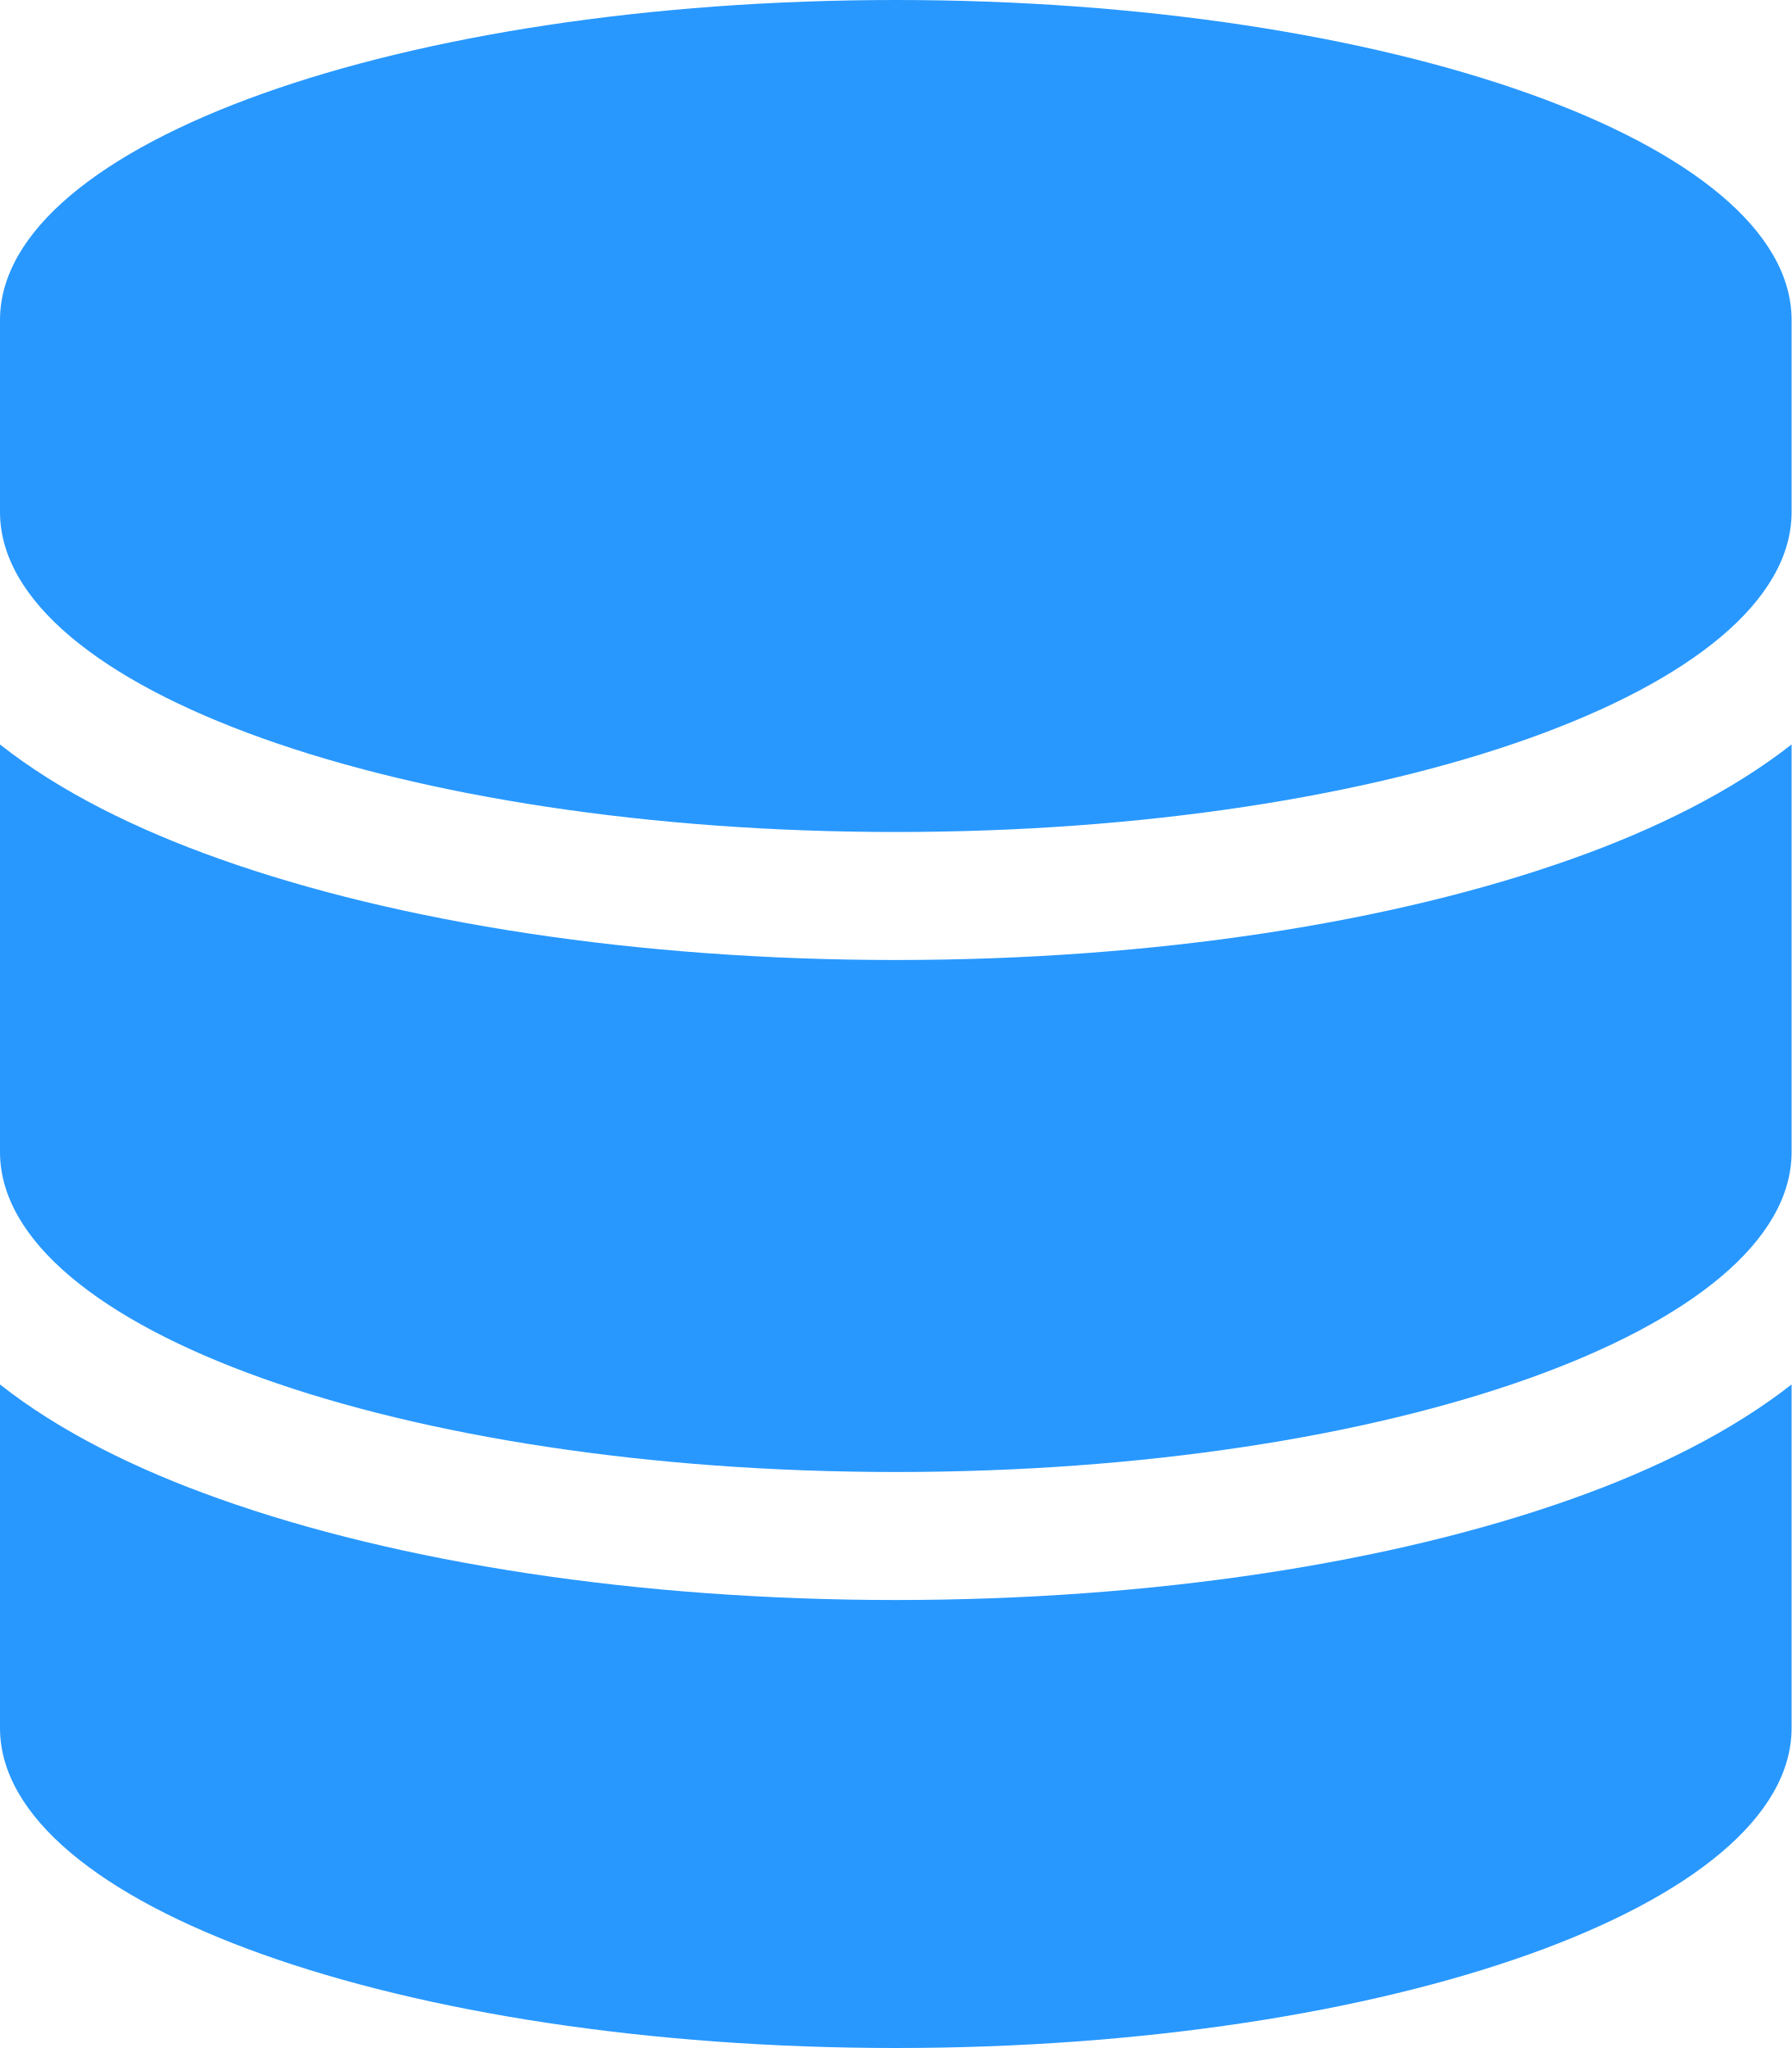
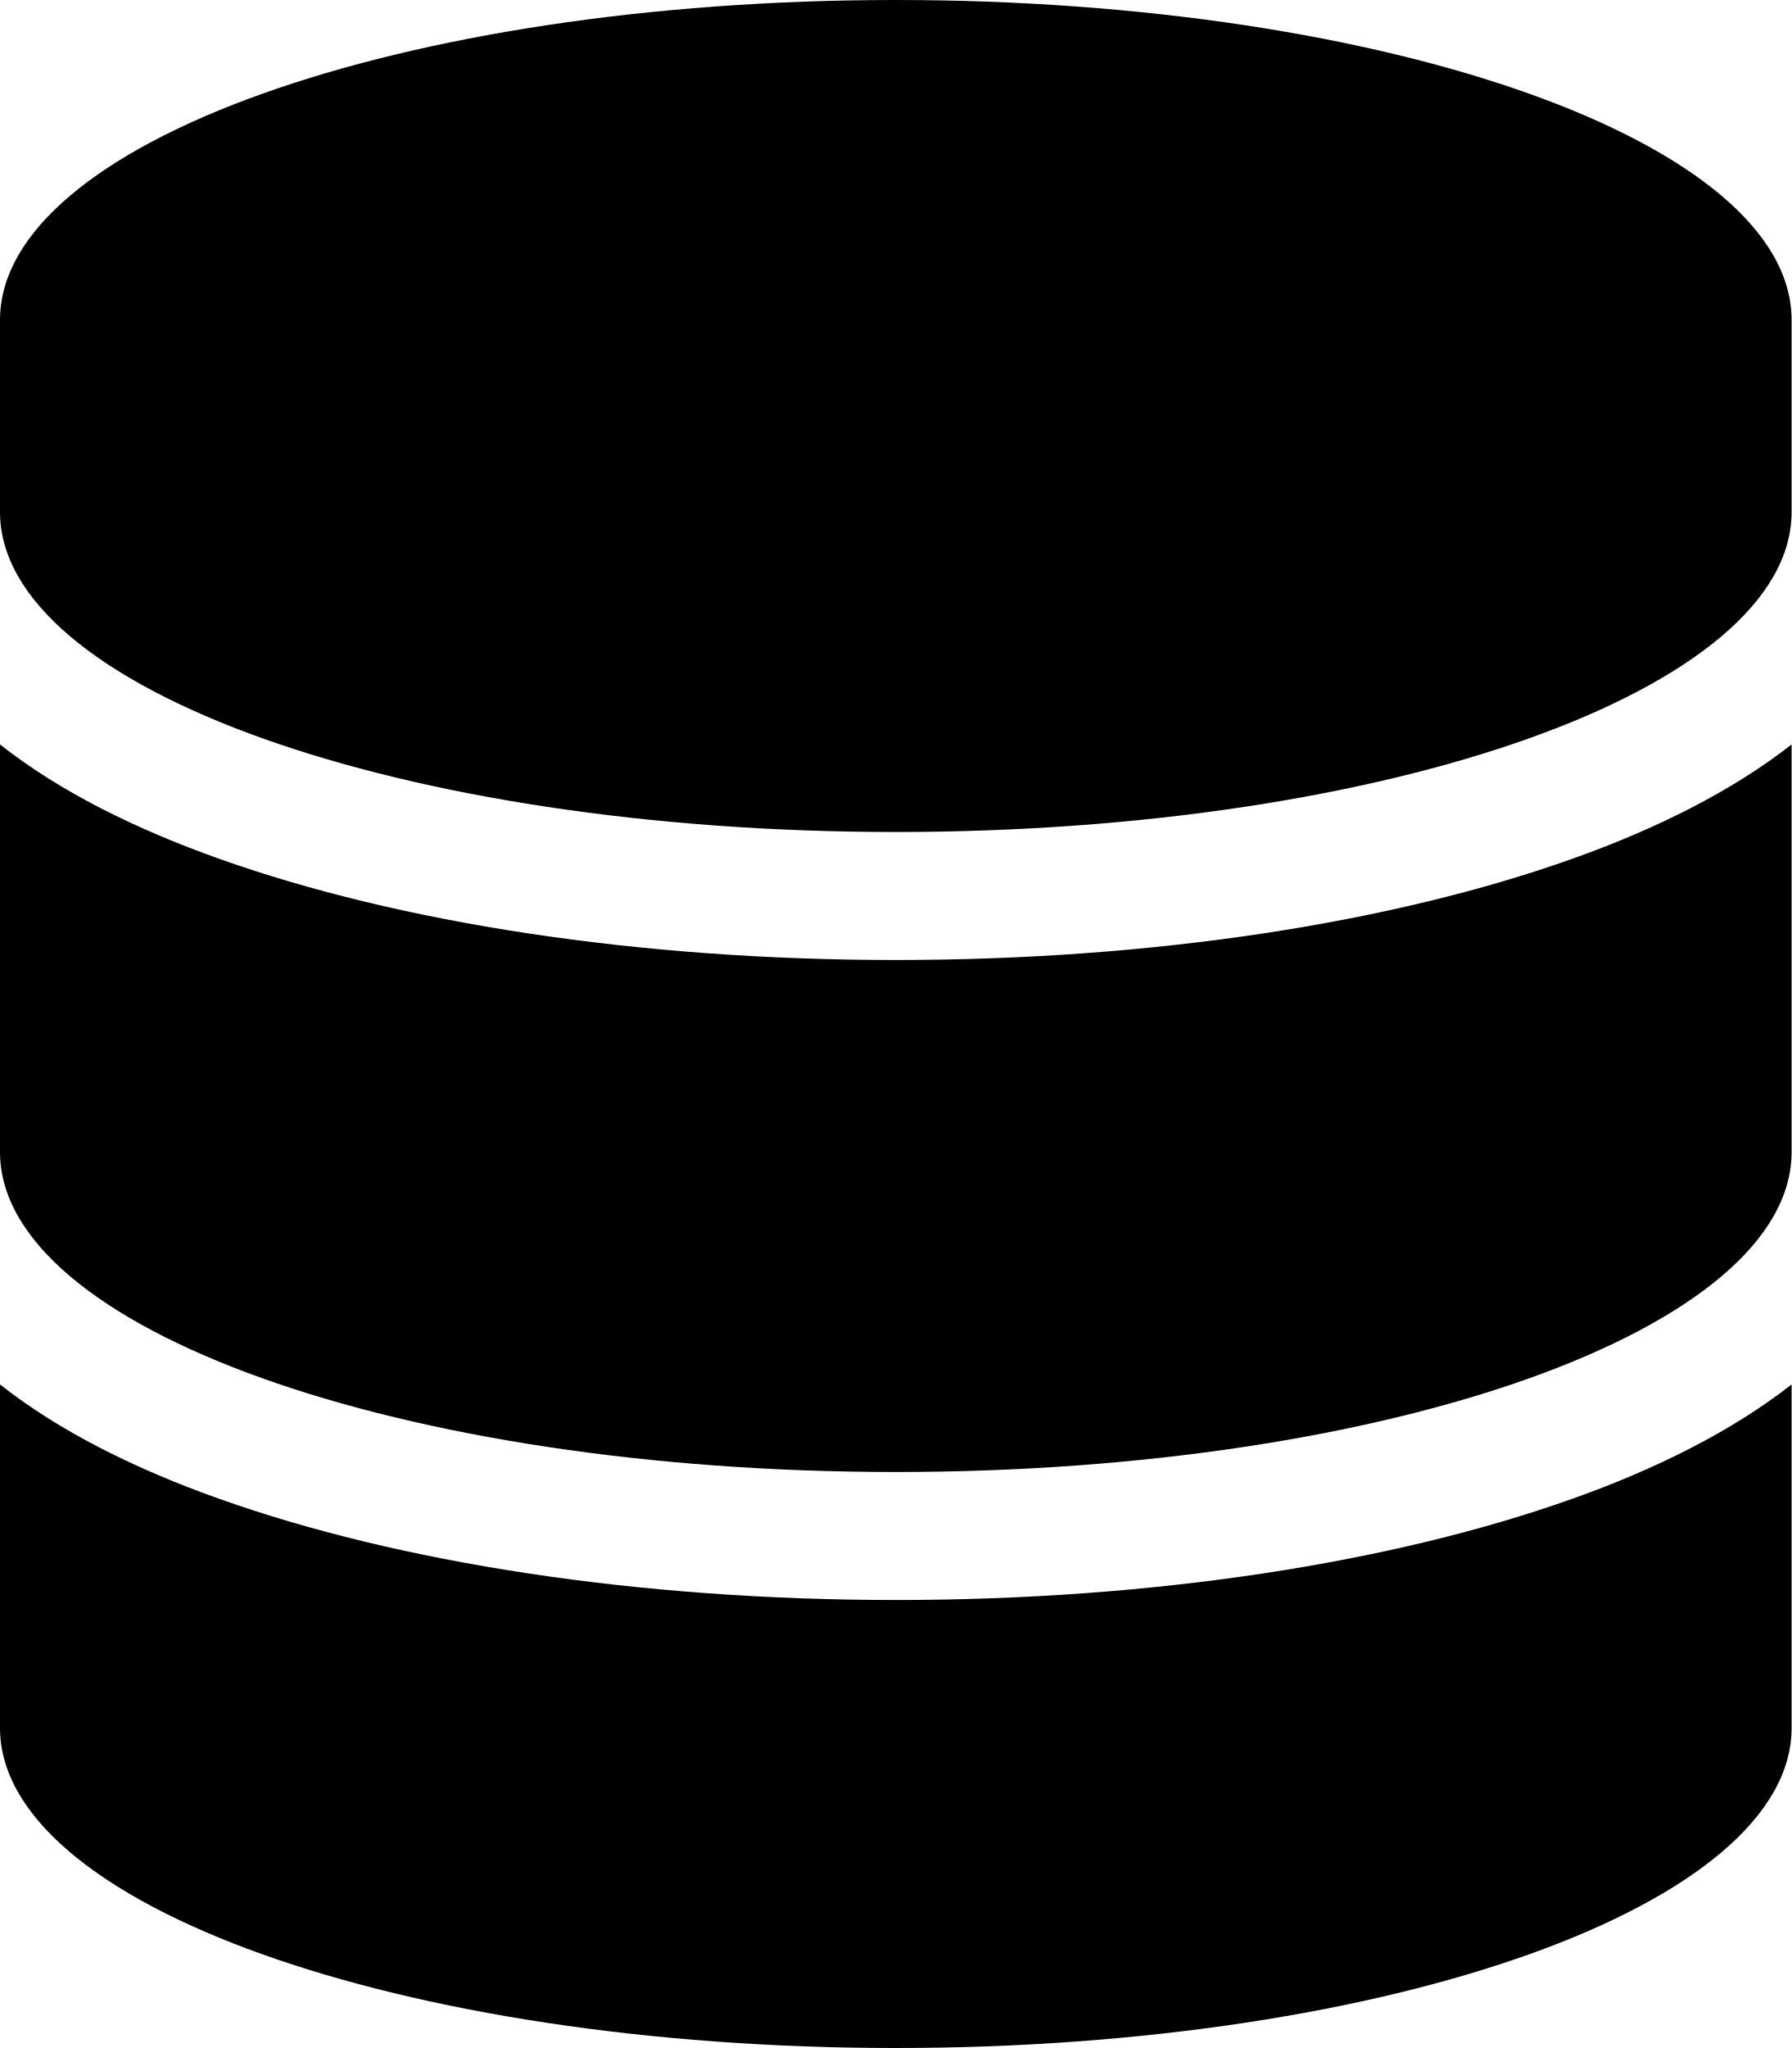
<svg xmlns="http://www.w3.org/2000/svg" width="14" height="16" viewBox="0 0 14 16" fill="none">
-   <path d="M14 2.5V4C14 5.381 10.866 6.5 7 6.5C3.134 6.5 0 5.381 0 4V2.5C0 1.119 3.134 0 7 0C10.866 0 14 1.119 14 2.5ZM12.287 6.709C12.938 6.478 13.534 6.181 14 5.816V9C14 10.381 10.866 11.5 7 11.5C3.134 11.5 0 10.381 0 9V5.816C0.466 6.184 1.062 6.478 1.712 6.709C3.116 7.209 4.984 7.5 7 7.5C9.016 7.5 10.884 7.209 12.287 6.709ZM0 10.816C0.466 11.184 1.062 11.478 1.712 11.709C3.116 12.209 4.984 12.5 7 12.5C9.016 12.5 10.884 12.209 12.287 11.709C12.938 11.478 13.534 11.181 14 10.816V13.5C14 14.881 10.866 16 7 16C3.134 16 0 14.881 0 13.5V10.816Z" fill="#2898FF" />
+   <path d="M14 2.5V4C14 5.381 10.866 6.5 7 6.5C3.134 6.5 0 5.381 0 4V2.5C0 1.119 3.134 0 7 0C10.866 0 14 1.119 14 2.5ZM12.287 6.709C12.938 6.478 13.534 6.181 14 5.816V9C14 10.381 10.866 11.5 7 11.5C3.134 11.5 0 10.381 0 9V5.816C0.466 6.184 1.062 6.478 1.712 6.709C3.116 7.209 4.984 7.5 7 7.5C9.016 7.5 10.884 7.209 12.287 6.709ZM0 10.816C0.466 11.184 1.062 11.478 1.712 11.709C3.116 12.209 4.984 12.5 7 12.5C9.016 12.5 10.884 12.209 12.287 11.709C12.938 11.478 13.534 11.181 14 10.816V13.5C14 14.881 10.866 16 7 16C3.134 16 0 14.881 0 13.5V10.816Z" fill="#000" />
</svg>
